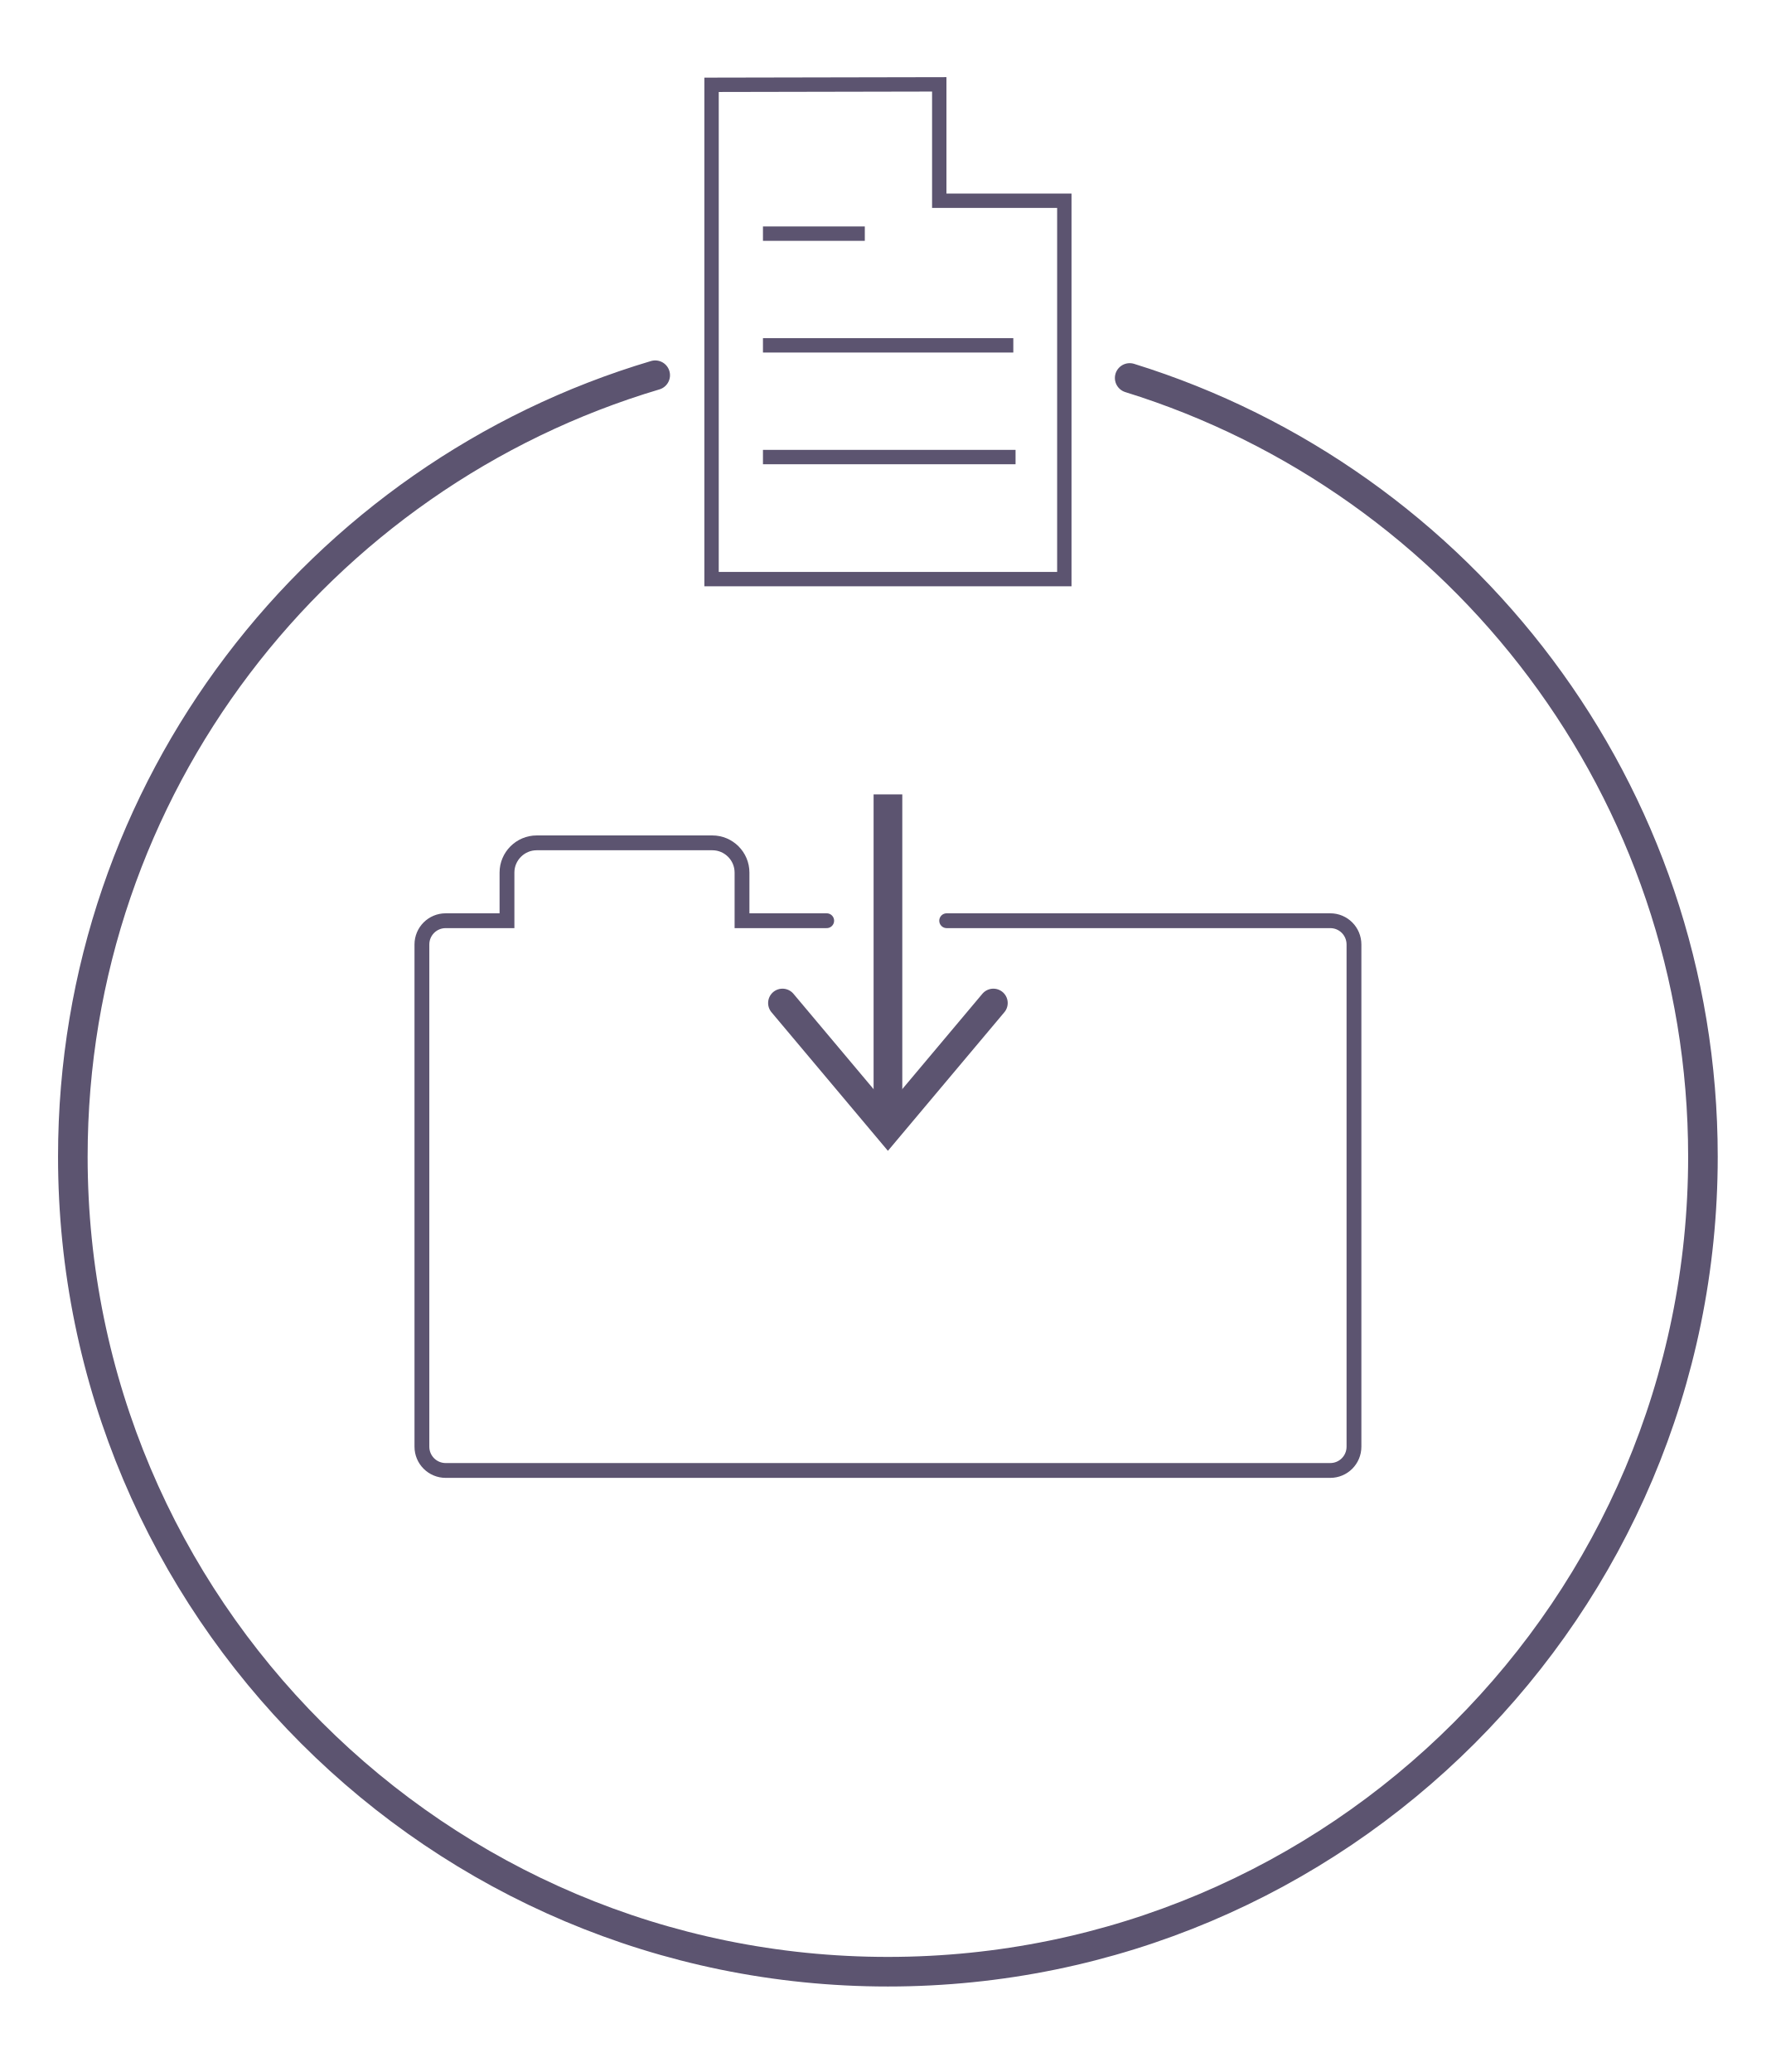
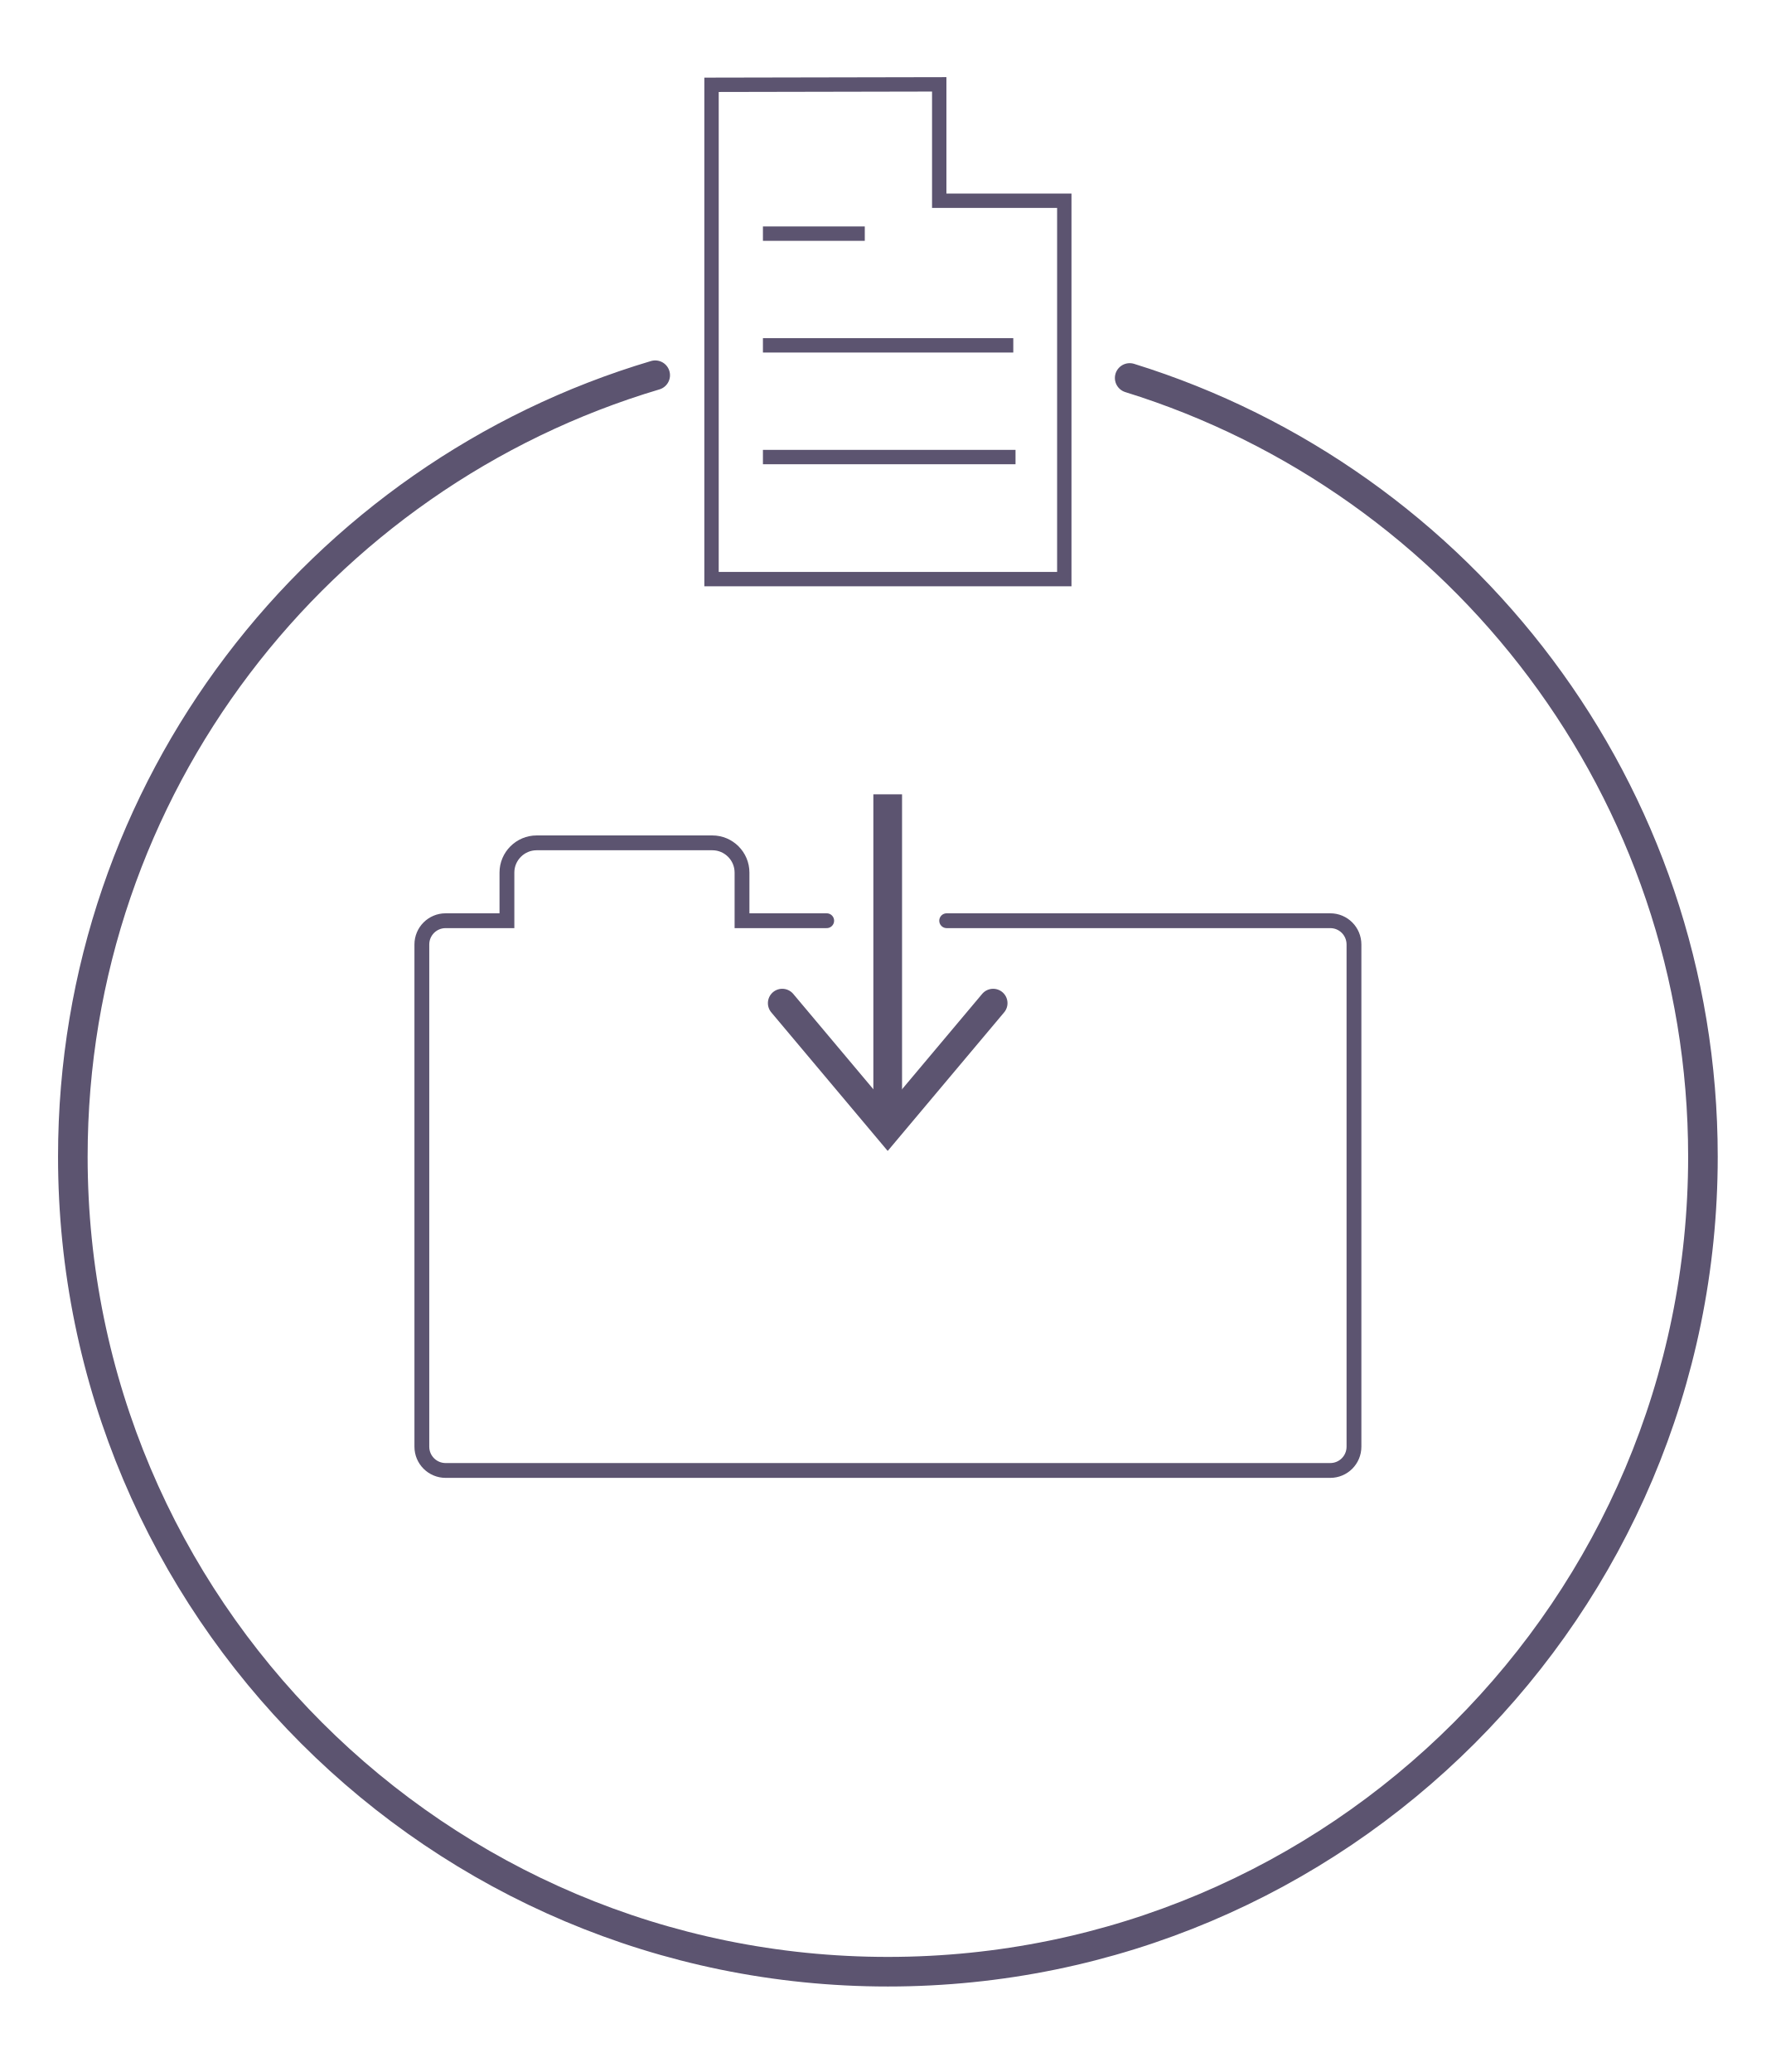
- <svg xmlns="http://www.w3.org/2000/svg" width="120" height="140" viewBox="0 0 31.75 37.042" version="1.1" id="svg8576">
-   <defs id="defs8573" />
-   <g id="layer1">
-     <g id="g10245-9-6-2-9-8-7" transform="matrix(0,0.5818566,-0.5818566,0,130.0214,-43.25549)" style="display:inline;fill:none;stroke:#5c5470;stroke-width:0.882;stroke-miterlimit:4;stroke-dasharray:none;stroke-opacity:1">
-       <path id="path10227-42-4-8-2-9-2" style="fill:none;fill-opacity:1;stroke:#5c5470;stroke-width:0.882;stroke-linecap:round;stroke-miterlimit:4;stroke-dasharray:none;stroke-opacity:1" d="m 105.158,192.937 1.928,1.62 1.928,1.62 -1.928,1.62 -1.928,1.62" />
-       <path style="fill:none;stroke:#5c5470;stroke-width:0.882;stroke-linecap:butt;stroke-linejoin:miter;stroke-miterlimit:4;stroke-dasharray:none;stroke-opacity:1" d="M 109.014,196.176 H 98.748" id="path10241-2-1-8-8-3-7" />
+ <svg xmlns="http://www.w3.org/2000/svg" width="120" height="140" version="1.1" viewBox="0 0 31.75 37.042">
+   <g fill="none" stroke="#5c5470">
+     <g transform="matrix(0 .58186 -.58186 0 130.02 -43.255)" stroke-width=".882">
+       <path d="m105.16 192.94 3.856 3.24-1.928 1.62-1.928 1.62" stroke-linecap="round" />
+       <path d="m109.01 196.18h-10.266" />
    </g>
-     <g id="g1554" transform="translate(-50.9535,66.07605)" style="stroke:#5c5470;stroke-opacity:1">
-       <path style="display:inline;fill:none;stroke:#5c5470;stroke-width:0.257;stroke-linecap:butt;stroke-linejoin:miter;stroke-miterlimit:4;stroke-dasharray:none;stroke-opacity:1" d="m 63.675,-64.56 v 8.837 h 6.307 v -6.764 h -2.236 v -2.081 z" id="path6148" />
-       <path style="display:inline;fill:none;stroke:#5c5470;stroke-width:0.257;stroke-linecap:butt;stroke-linejoin:miter;stroke-miterlimit:4;stroke-dasharray:none;stroke-opacity:1" d="m 64.594,-61.899 h 1.821" id="path6150" />
-       <path style="display:inline;fill:none;stroke:#5c5470;stroke-width:0.257;stroke-linecap:butt;stroke-linejoin:miter;stroke-miterlimit:4;stroke-dasharray:none;stroke-opacity:1" d="m 64.594,-59.902 h 4.476" id="path6152" />
-       <path style="display:inline;fill:none;stroke:#5c5470;stroke-width:0.257;stroke-linecap:butt;stroke-linejoin:miter;stroke-miterlimit:4;stroke-dasharray:none;stroke-opacity:1" d="m 64.594,-57.905 h 4.516" id="path6154" />
+     <g transform="translate(-50.954 66.076)" stroke-width=".257">
+       <path d="m63.675-64.56v8.837h6.307v-6.764h-2.236v-2.081z" />
+       <path d="m64.594-61.899h1.821" />
+       <path d="m64.594-59.902h4.476" />
+       <path d="m64.594-57.905h4.516" />
    </g>
-     <path id="circle1422" style="display:inline;fill:none;stroke:#5c5470;stroke-width:0.529;stroke-linecap:round;stroke-miterlimit:4;stroke-dasharray:none;stroke-opacity:1" d="m 20.197,6.757 c 5.937,1.842 10.249,7.377 10.249,13.92 0,8.048 -6.524,14.572 -14.572,14.572 -8.048,-1e-6 -14.572,-6.524 -14.572,-14.572 0,-6.603 4.391,-12.179 10.412,-13.969" />
-     <path id="path1424" style="fill:none;stroke:#5c5470;stroke-width:0.265;stroke-linecap:round;stroke-miterlimit:4;stroke-dasharray:none;stroke-opacity:1" d="m 14.78,16.46 h -1.514 v -0.861 c 0,-0.292 -0.238,-0.531 -0.53,-0.531 H 9.595 c -0.292,0 -0.531,0.239 -0.531,0.531 v 0.861 h -1.096 c -0.235,0 -0.425,0.19 -0.425,0.425 v 8.978 c 0,0.235 0.19,0.425 0.425,0.425 H 23.783 c 0.235,0 0.424,-0.19 0.424,-0.425 v -8.978 c 0,-0.235 -0.189,-0.425 -0.424,-0.425 h -6.858" />
+     <path d="m20.197 6.757c5.937 1.842 10.249 7.377 10.249 13.92 0 8.048-6.524 14.572-14.572 14.572-8.048-1e-6 -14.572-6.524-14.572-14.572 0-6.603 4.391-12.179 10.412-13.969" stroke-linecap="round" stroke-width=".529" />
+     <path d="m14.78 16.46h-1.514v-0.861c0-0.292-0.238-0.531-0.53-0.531h-3.142c-0.292 0-0.531 0.239-0.531 0.531v0.861h-1.096c-0.235 0-0.425 0.19-0.425 0.425v8.978c0 0.235 0.19 0.425 0.425 0.425h15.816c0.235 0 0.424-0.19 0.424-0.425v-8.978c0-0.235-0.189-0.425-0.424-0.425h-6.858" stroke-linecap="round" stroke-width=".265" />
  </g>
</svg>
